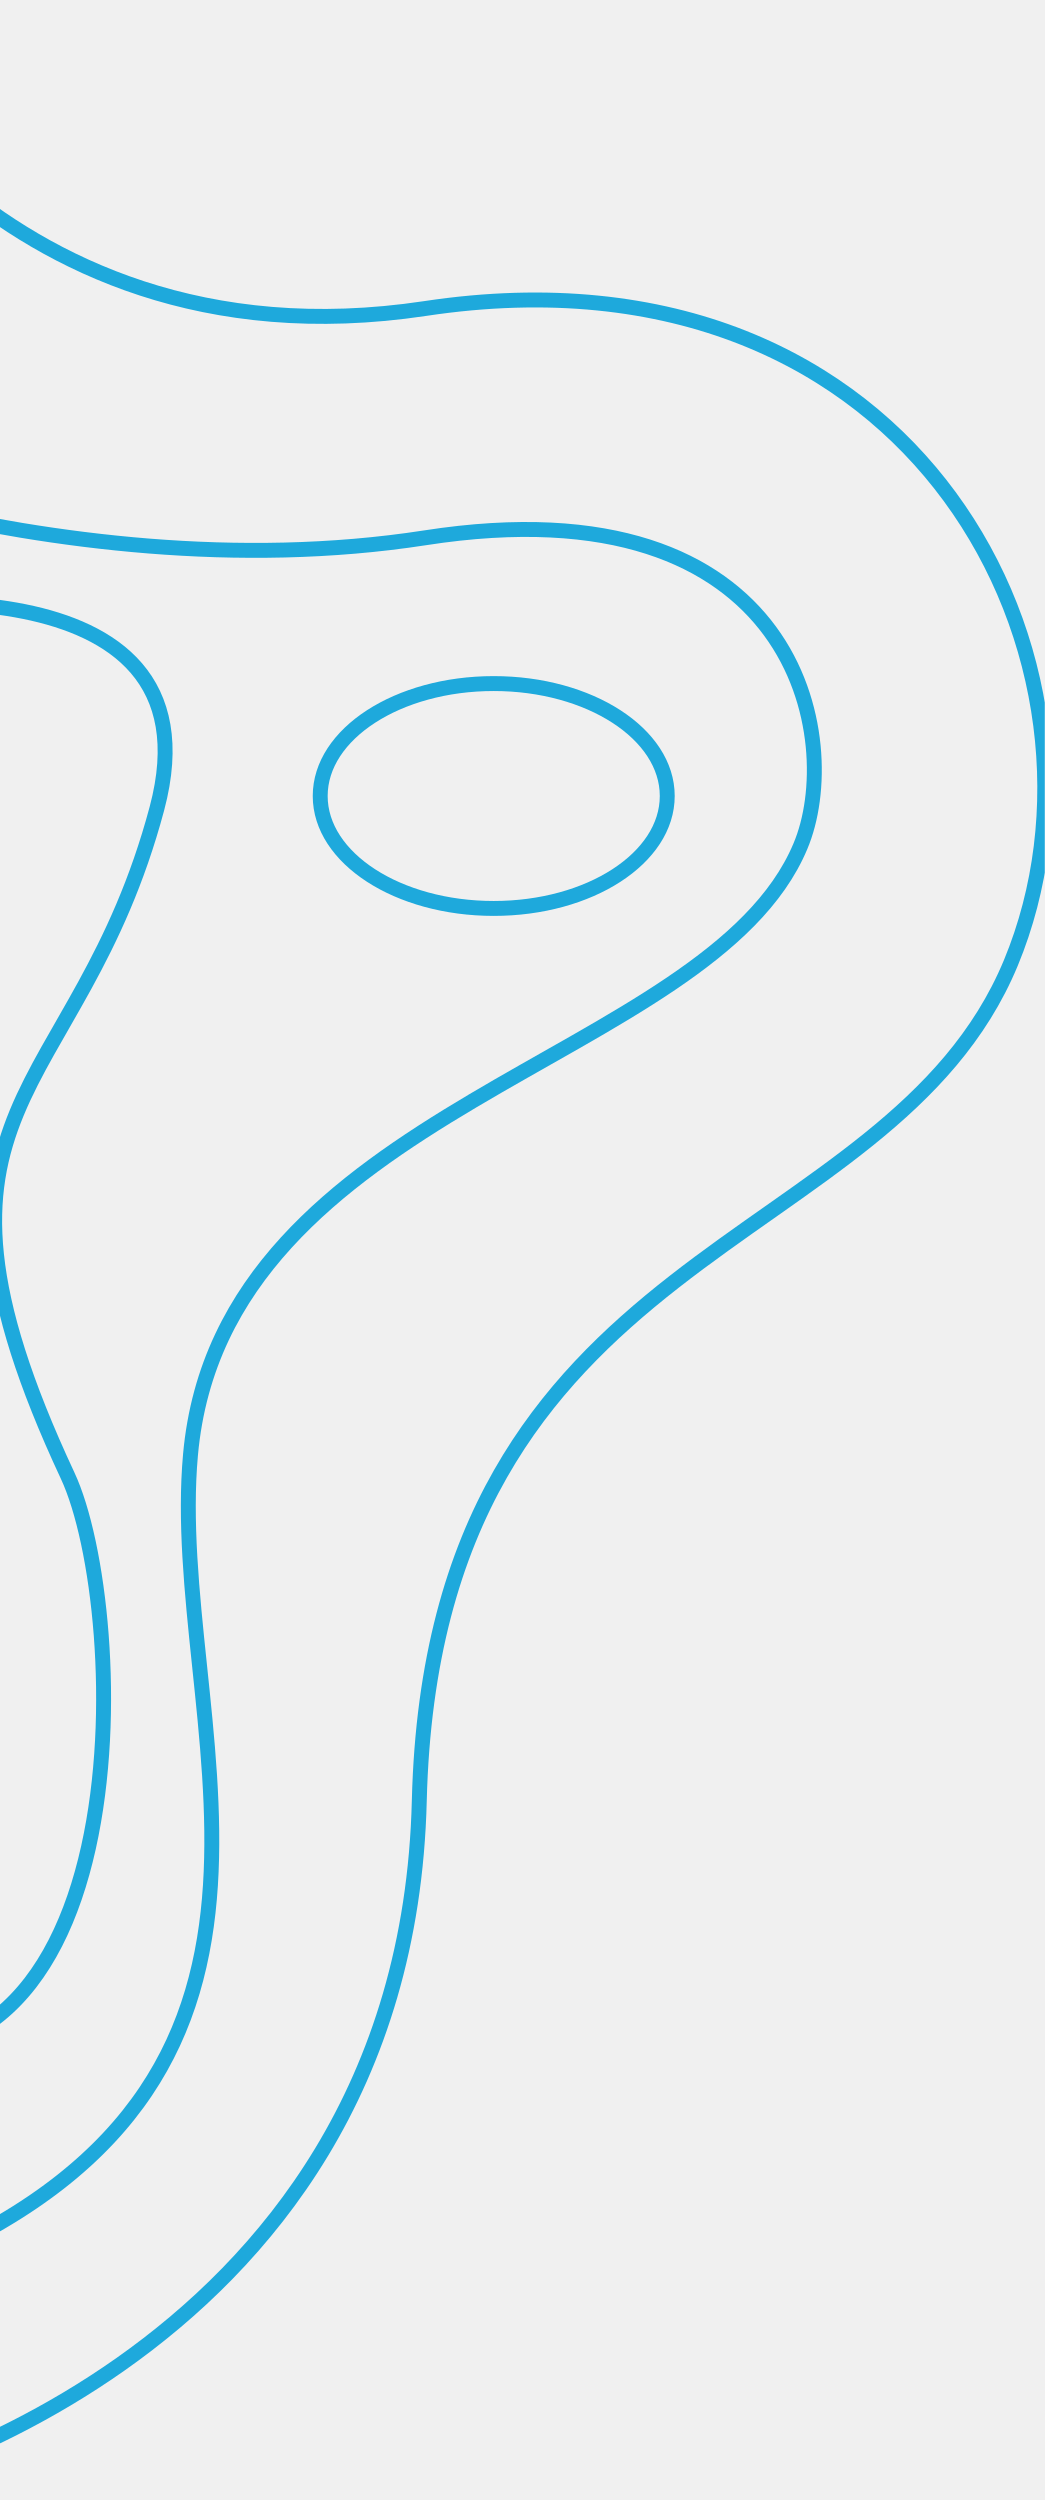
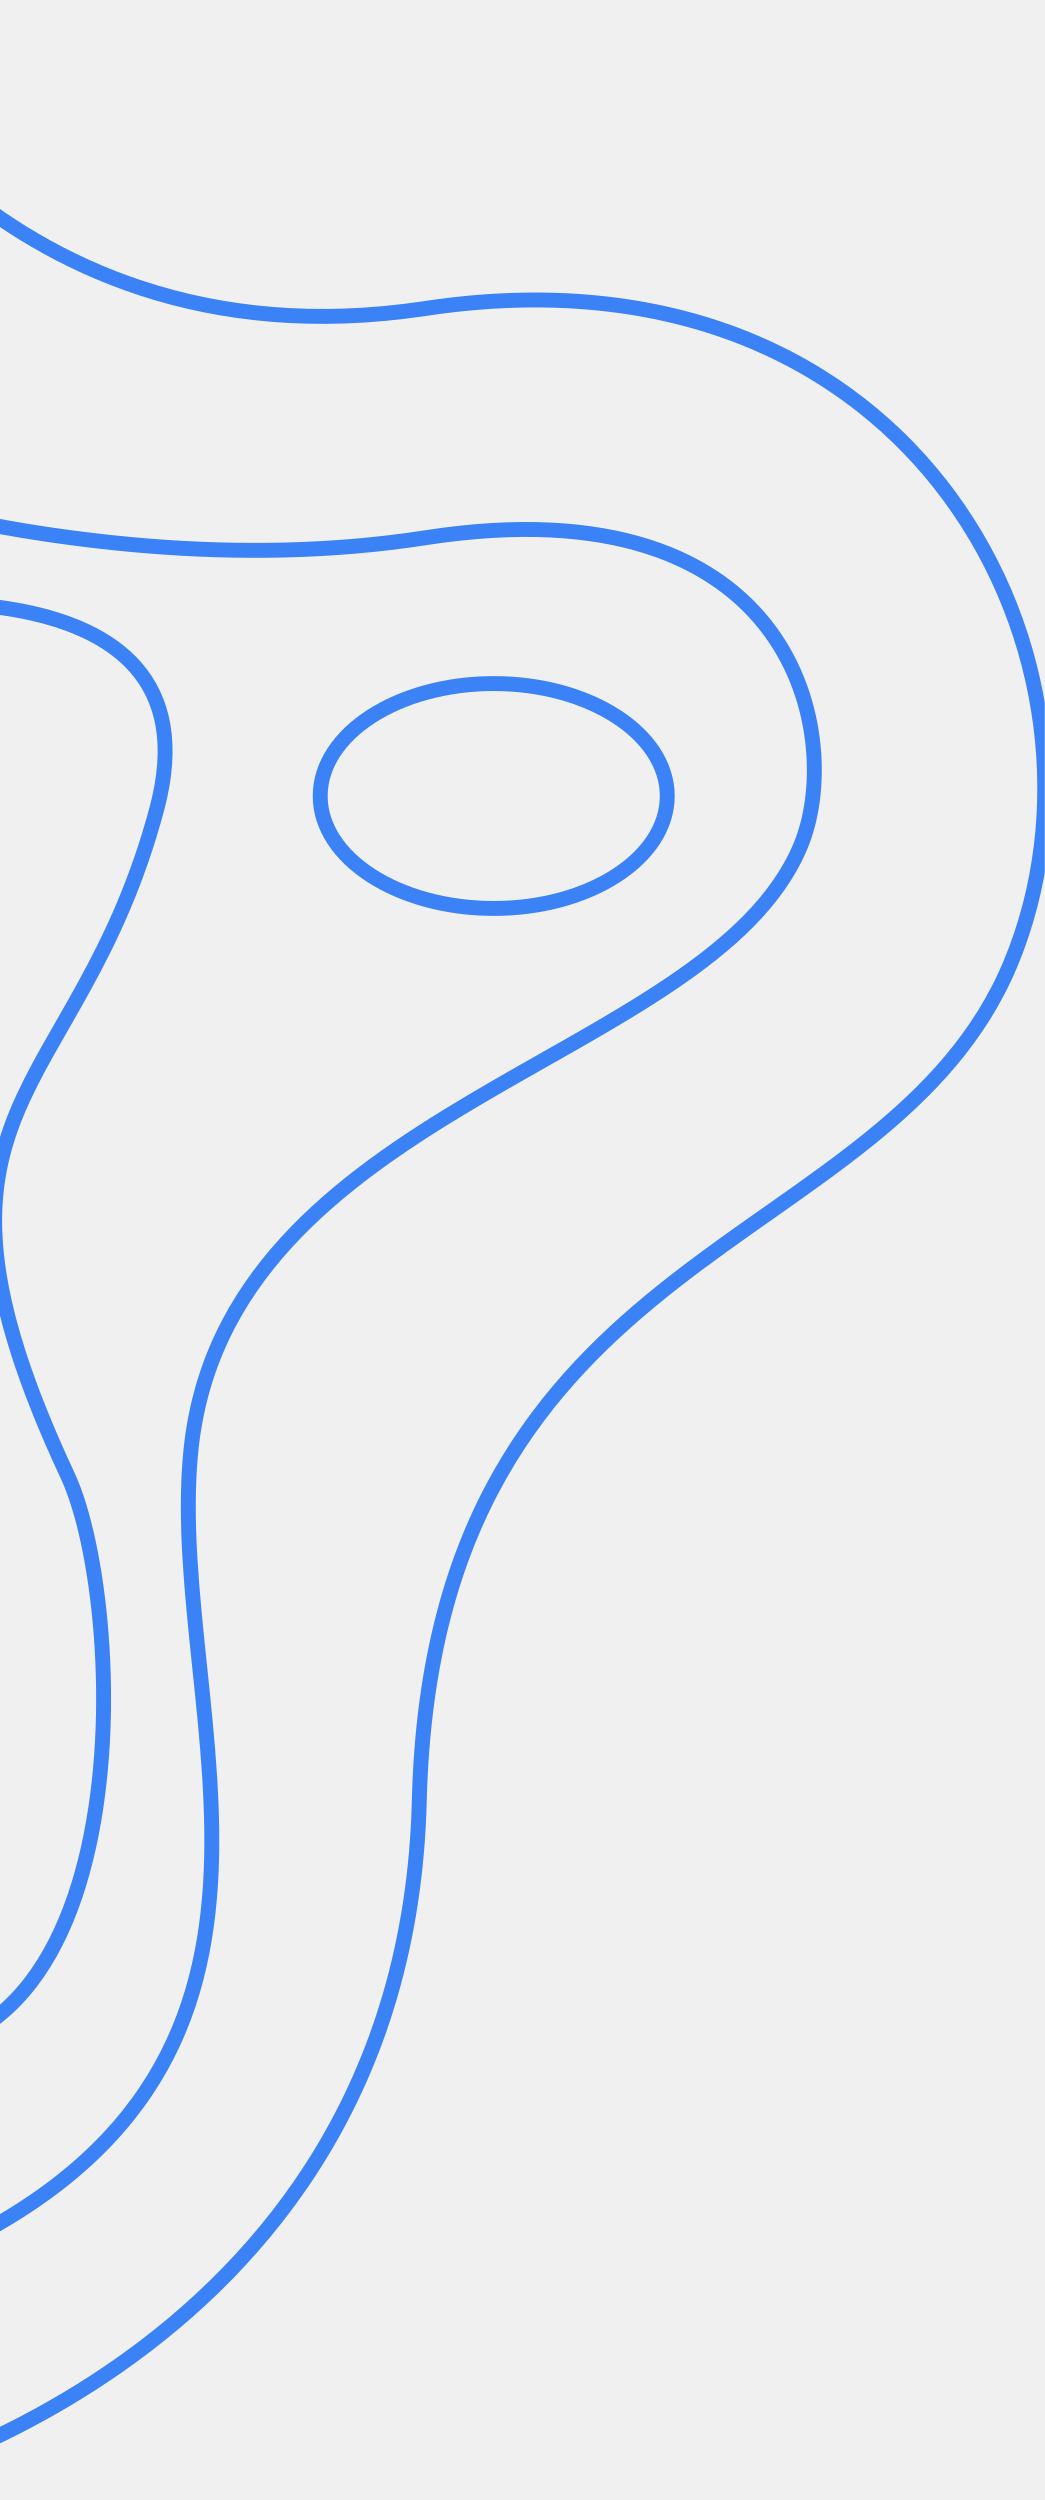
<svg xmlns="http://www.w3.org/2000/svg" width="140" height="335" viewBox="0 0 140 335" fill="none">
  <g clip-path="url(#clip0)">
-     <path d="M-26.162 -2.80142e-06C-26.162 -2.80142e-06 -2.227 50.259 56.984 41.339C123.376 31.33 151.87 89.368 135.457 129.02C118.988 168.673 58.067 165.899 56.186 241.287C54.306 318.308 -22.401 334.517 -22.401 334.517" stroke="#1EA9DC" stroke-width="2" stroke-miterlimit="10" />
-     <path d="M-44 58.092C-44 58.092 6.606 79.849 56.927 72.071C107.248 64.238 113.175 99.43 107.248 113.409C95.052 142.455 29.743 148.058 25.526 194.944C22.335 230.191 47.581 277.622 -9.693 302.751" stroke="#1EA9DC" stroke-width="2" stroke-miterlimit="10" />
-     <path d="M-21.432 81.535C-21.432 81.535 30.256 73.703 21.024 108.351C10.424 148.058 -14.423 147.459 9.056 197.718C17.433 215.614 19.884 287.63 -26.162 273.107" stroke="#1EA9DC" stroke-width="2" stroke-miterlimit="10" />
-     <path d="M89.411 106.664C89.411 98.343 79.001 91.598 66.159 91.598C53.318 91.598 42.908 98.343 42.908 106.664C42.908 114.986 53.318 121.731 66.159 121.731C79.001 121.731 89.411 114.986 89.411 106.664Z" stroke="#1EA9DC" stroke-width="2" stroke-miterlimit="10" />
+     <path d="M-26.162 -2.80142e-06C-26.162 -2.80142e-06 -2.227 50.259 56.984 41.339C123.376 31.33 151.87 89.368 135.457 129.02C118.988 168.673 58.067 165.899 56.186 241.287C54.306 318.308 -22.401 334.517 -22.401 334.517" stroke="#3B82F6" stroke-width="2" stroke-miterlimit="10" />
+     <path d="M-44 58.092C-44 58.092 6.606 79.849 56.927 72.071C107.248 64.238 113.175 99.43 107.248 113.409C95.052 142.455 29.743 148.058 25.526 194.944C22.335 230.191 47.581 277.622 -9.693 302.751" stroke="#3B82F6" stroke-width="2" stroke-miterlimit="10" />
+     <path d="M-21.432 81.535C-21.432 81.535 30.256 73.703 21.024 108.351C10.424 148.058 -14.423 147.459 9.056 197.718C17.433 215.614 19.884 287.63 -26.162 273.107" stroke="#3B82F6" stroke-width="2" stroke-miterlimit="10" />
+     <path d="M89.411 106.664C89.411 98.343 79.001 91.598 66.159 91.598C53.318 91.598 42.908 98.343 42.908 106.664C42.908 114.986 53.318 121.731 66.159 121.731C79.001 121.731 89.411 114.986 89.411 106.664Z" stroke="#3B82F6" stroke-width="2" stroke-miterlimit="10" />
  </g>
  <defs>
    <clipPath id="clip0">
      <rect width="140" height="335" fill="white" />
    </clipPath>
  </defs>
</svg>
